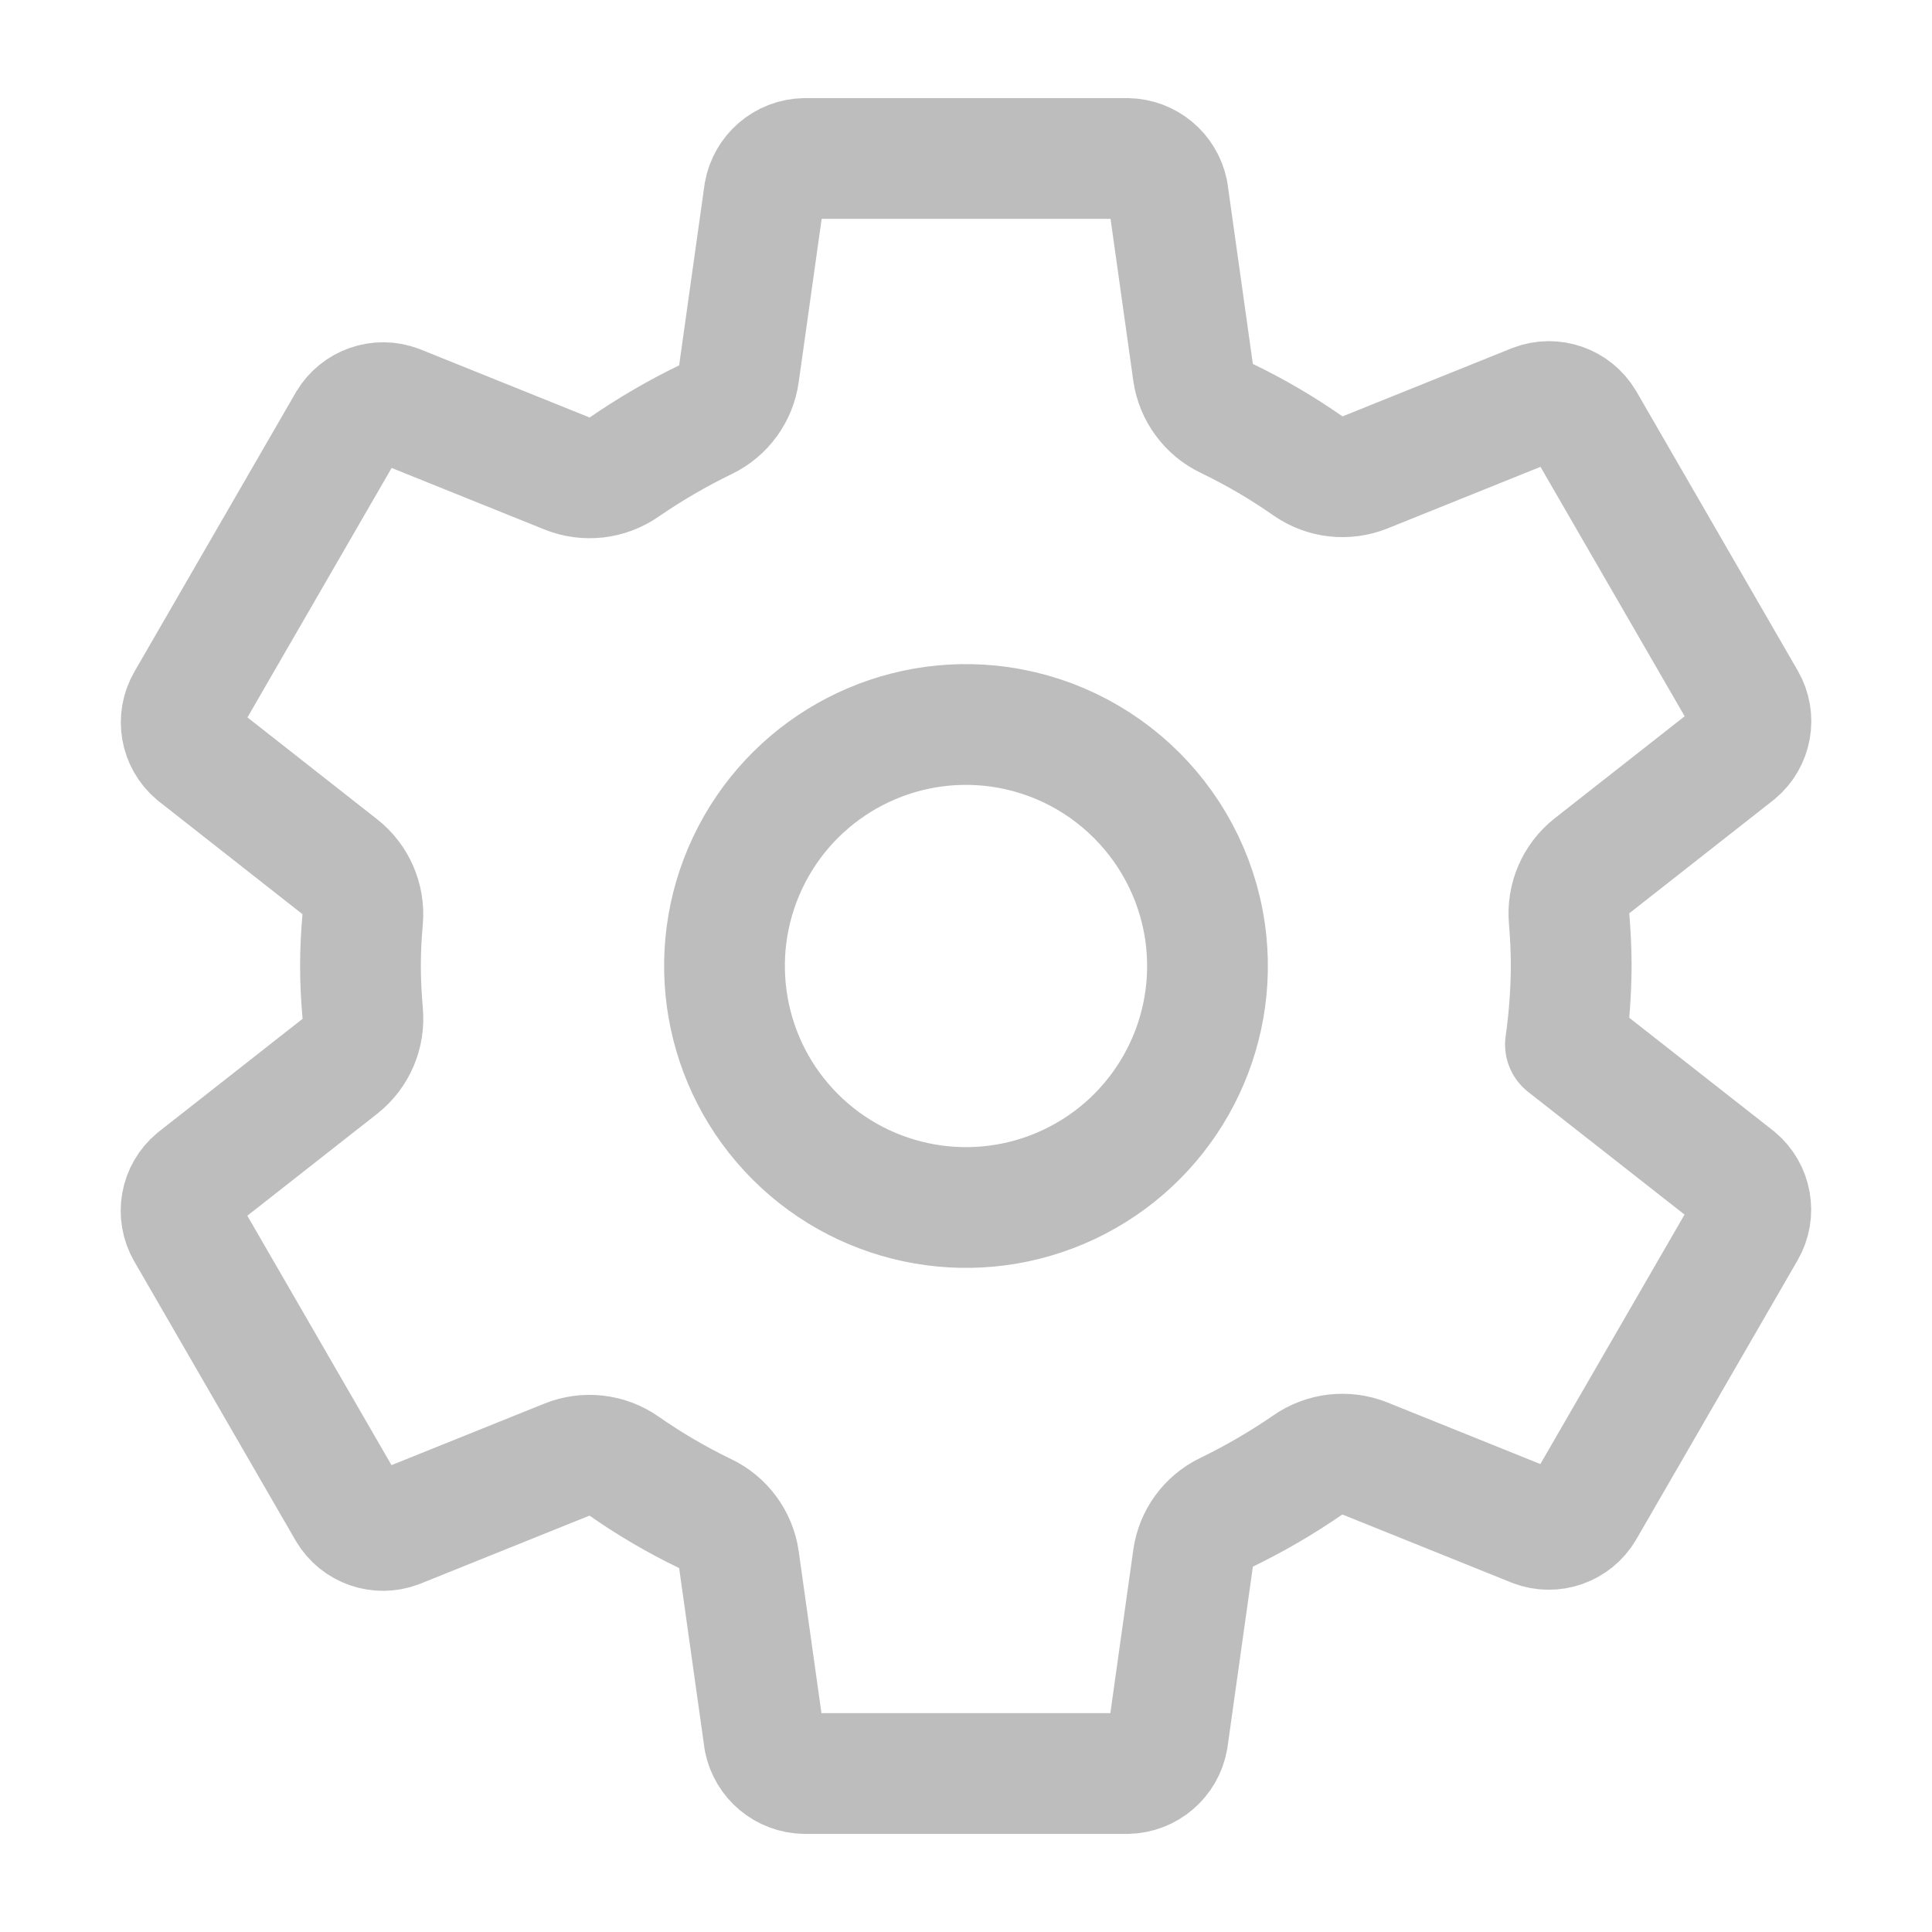
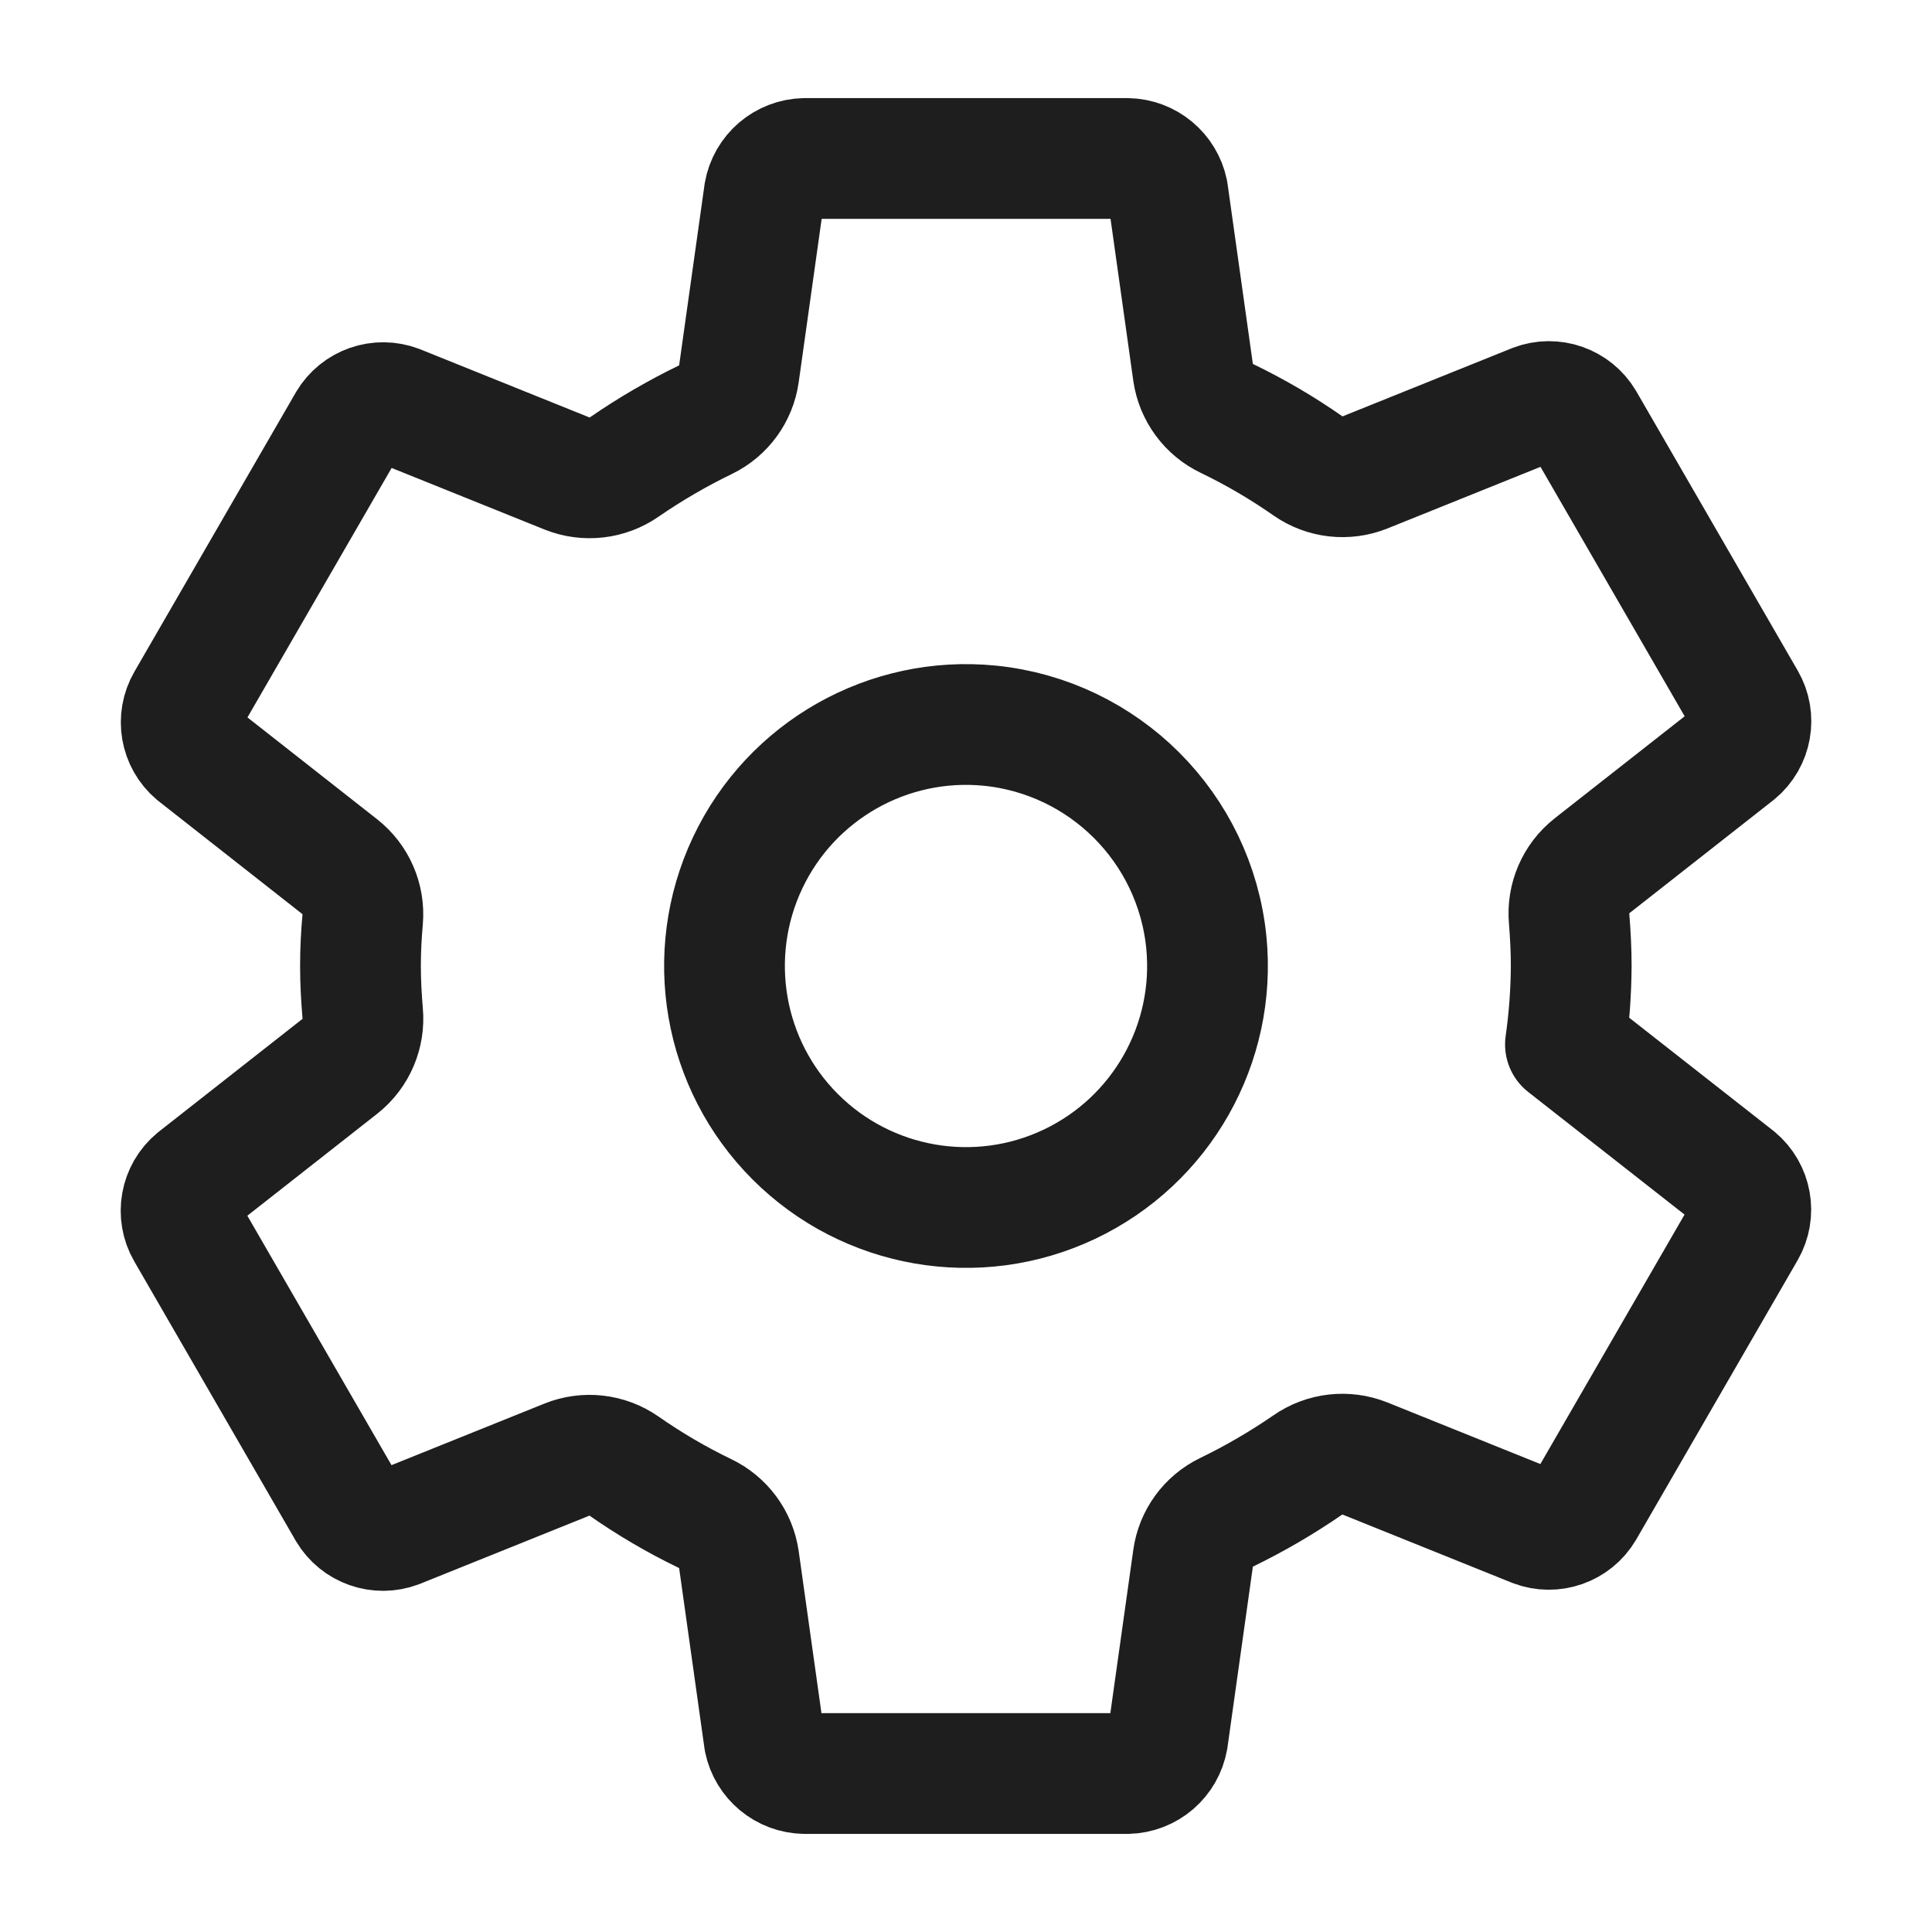
<svg xmlns="http://www.w3.org/2000/svg" class="ionicon" viewBox="0 0 512 512">
-   <path d="M262.29 192.31a64 64 0 1057.4 57.4 64.13 64.13 0 00-57.4-57.4zM416.39 256a154.34 154.34 0 01-1.53 20.79l45.21 35.46a10.81 10.81 0 012.45 13.75l-42.77 74a10.81 10.81 0 01-13.14 4.59l-44.9-18.08a16.11 16.11 0 00-15.17 1.75A164.48 164.48 0 01325 400.8a15.94 15.94 0 00-8.82 12.14l-6.73 47.89a11.08 11.08 0 01-10.68 9.17h-85.54a11.11 11.11 0 01-10.69-8.87l-6.72-47.82a16.07 16.07 0 00-9-12.22 155.3 155.3 0 01-21.46-12.57 16 16 0 00-15.11-1.71l-44.89 18.07a10.81 10.81 0 01-13.14-4.58l-42.77-74a10.8 10.8 0 012.45-13.75l38.21-30a16.05 16.05 0 006-14.08c-.36-4.17-.58-8.33-.58-12.5s.21-8.27.58-12.35a16 16 0 00-6.07-13.94l-38.19-30A10.81 10.81 0 0149.48 186l42.77-74a10.81 10.81 0 0113.14-4.59l44.9 18.08a16.11 16.11 0 0015.17-1.75A164.48 164.48 0 01187 111.2a15.94 15.94 0 008.82-12.14l6.73-47.89A11.08 11.08 0 01213.23 42h85.54a11.11 11.11 0 0110.69 8.87l6.72 47.82a16.07 16.07 0 009 12.22 155.3 155.3 0 0121.46 12.57 16 16 0 0015.11 1.71l44.89-18.07a10.81 10.81 0 0113.14 4.58l42.77 74a10.8 10.8 0 01-2.45 13.75l-38.21 30a16.05 16.05 0 00-6.05 14.08c.33 4.14.55 8.3.55 12.47z" fill="none" stroke="#bdbdbd" stroke-linecap="round" stroke-linejoin="round" stroke-width="32" />
+   <path d="M262.29 192.31a64 64 0 1057.4 57.4 64.13 64.13 0 00-57.4-57.4zM416.39 256a154.34 154.34 0 01-1.53 20.79l45.21 35.46a10.81 10.81 0 012.45 13.75l-42.77 74a10.81 10.81 0 01-13.14 4.59l-44.9-18.08a16.11 16.11 0 00-15.17 1.75A164.48 164.48 0 01325 400.8a15.94 15.94 0 00-8.82 12.14l-6.73 47.89a11.08 11.08 0 01-10.68 9.17h-85.54a11.11 11.11 0 01-10.69-8.87l-6.72-47.82a16.07 16.07 0 00-9-12.22 155.3 155.3 0 01-21.46-12.57 16 16 0 00-15.11-1.71l-44.89 18.07a10.81 10.81 0 01-13.14-4.58l-42.77-74a10.8 10.8 0 012.45-13.75l38.21-30a16.05 16.05 0 006-14.08c-.36-4.17-.58-8.33-.58-12.5s.21-8.27.58-12.35a16 16 0 00-6.07-13.94l-38.19-30A10.81 10.81 0 0149.48 186l42.77-74a10.81 10.81 0 0113.14-4.59l44.9 18.08a16.11 16.11 0 0015.17-1.75A164.48 164.48 0 01187 111.2a15.94 15.94 0 008.82-12.14l6.73-47.89A11.08 11.08 0 01213.23 42h85.54a11.11 11.11 0 0110.69 8.87l6.72 47.82a16.07 16.07 0 009 12.22 155.3 155.3 0 0121.46 12.57 16 16 0 0015.11 1.71l44.89-18.07a10.81 10.81 0 0113.14 4.58l42.77 74a10.8 10.8 0 01-2.45 13.75l-38.21 30a16.05 16.05 0 00-6.05 14.08c.33 4.14.55 8.3.55 12.47z" fill="none" stroke="#1e1e1e" stroke-linecap="round" stroke-linejoin="round" stroke-width="32" />
</svg>
